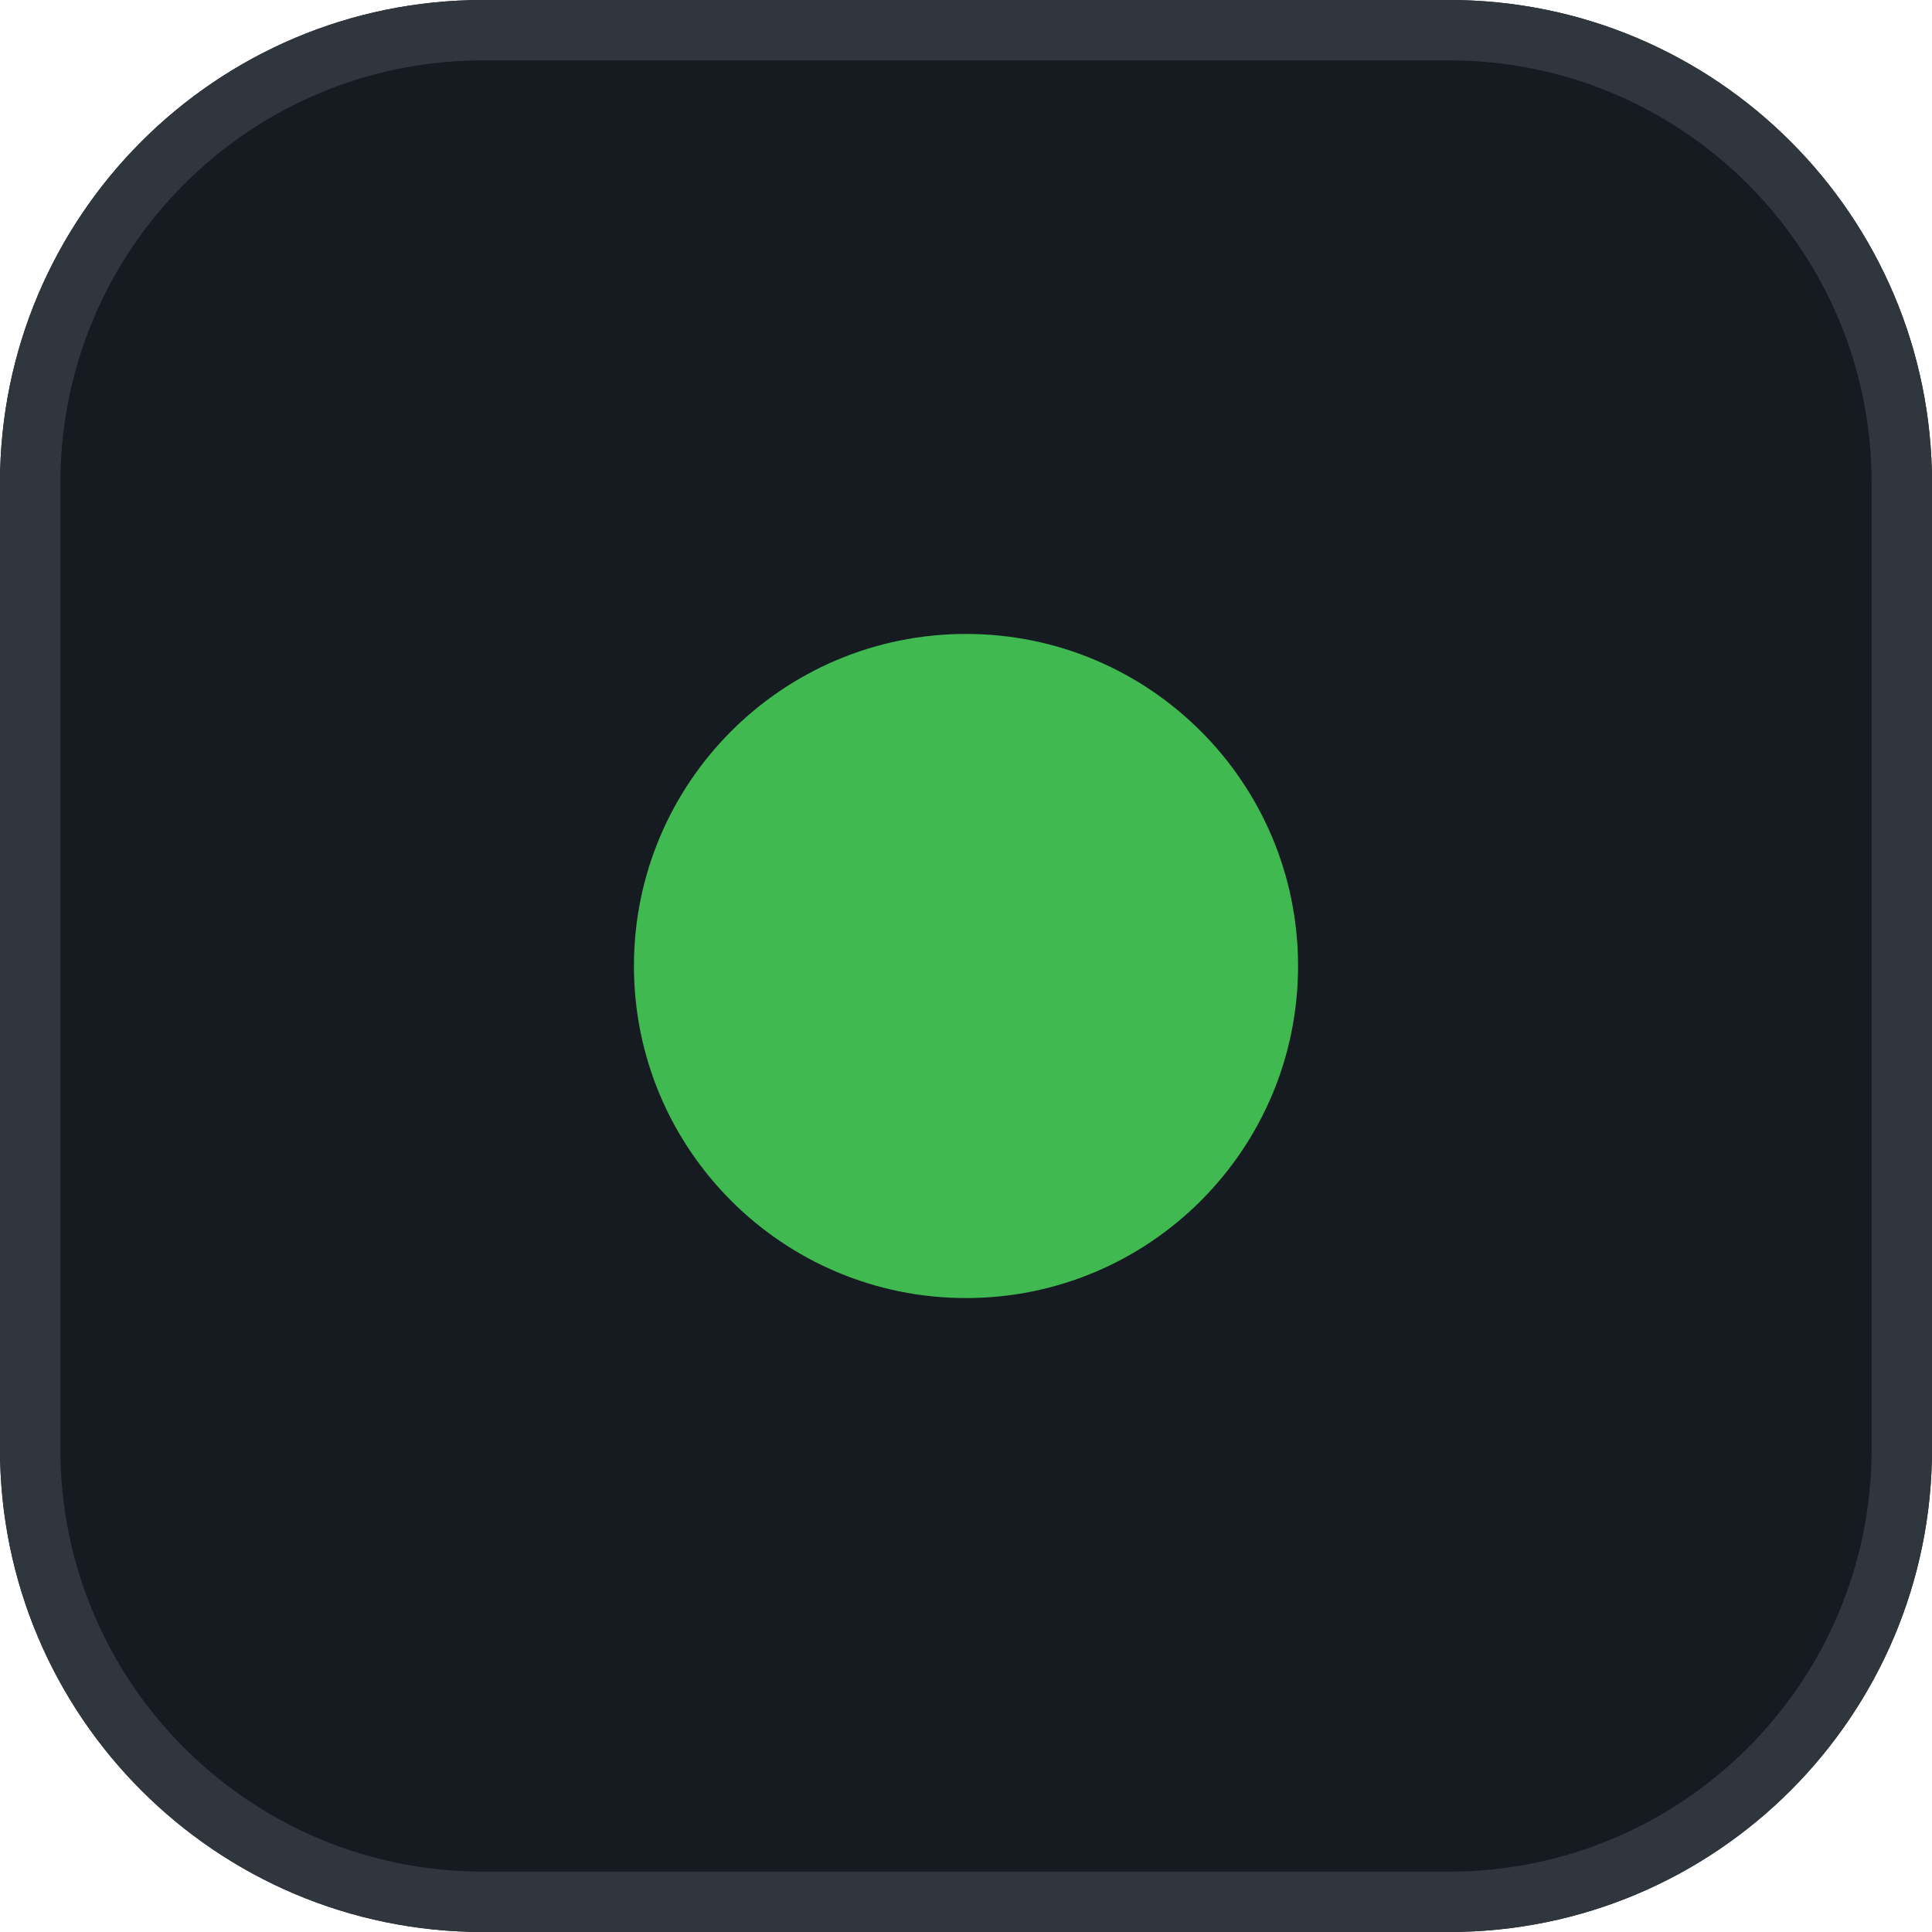
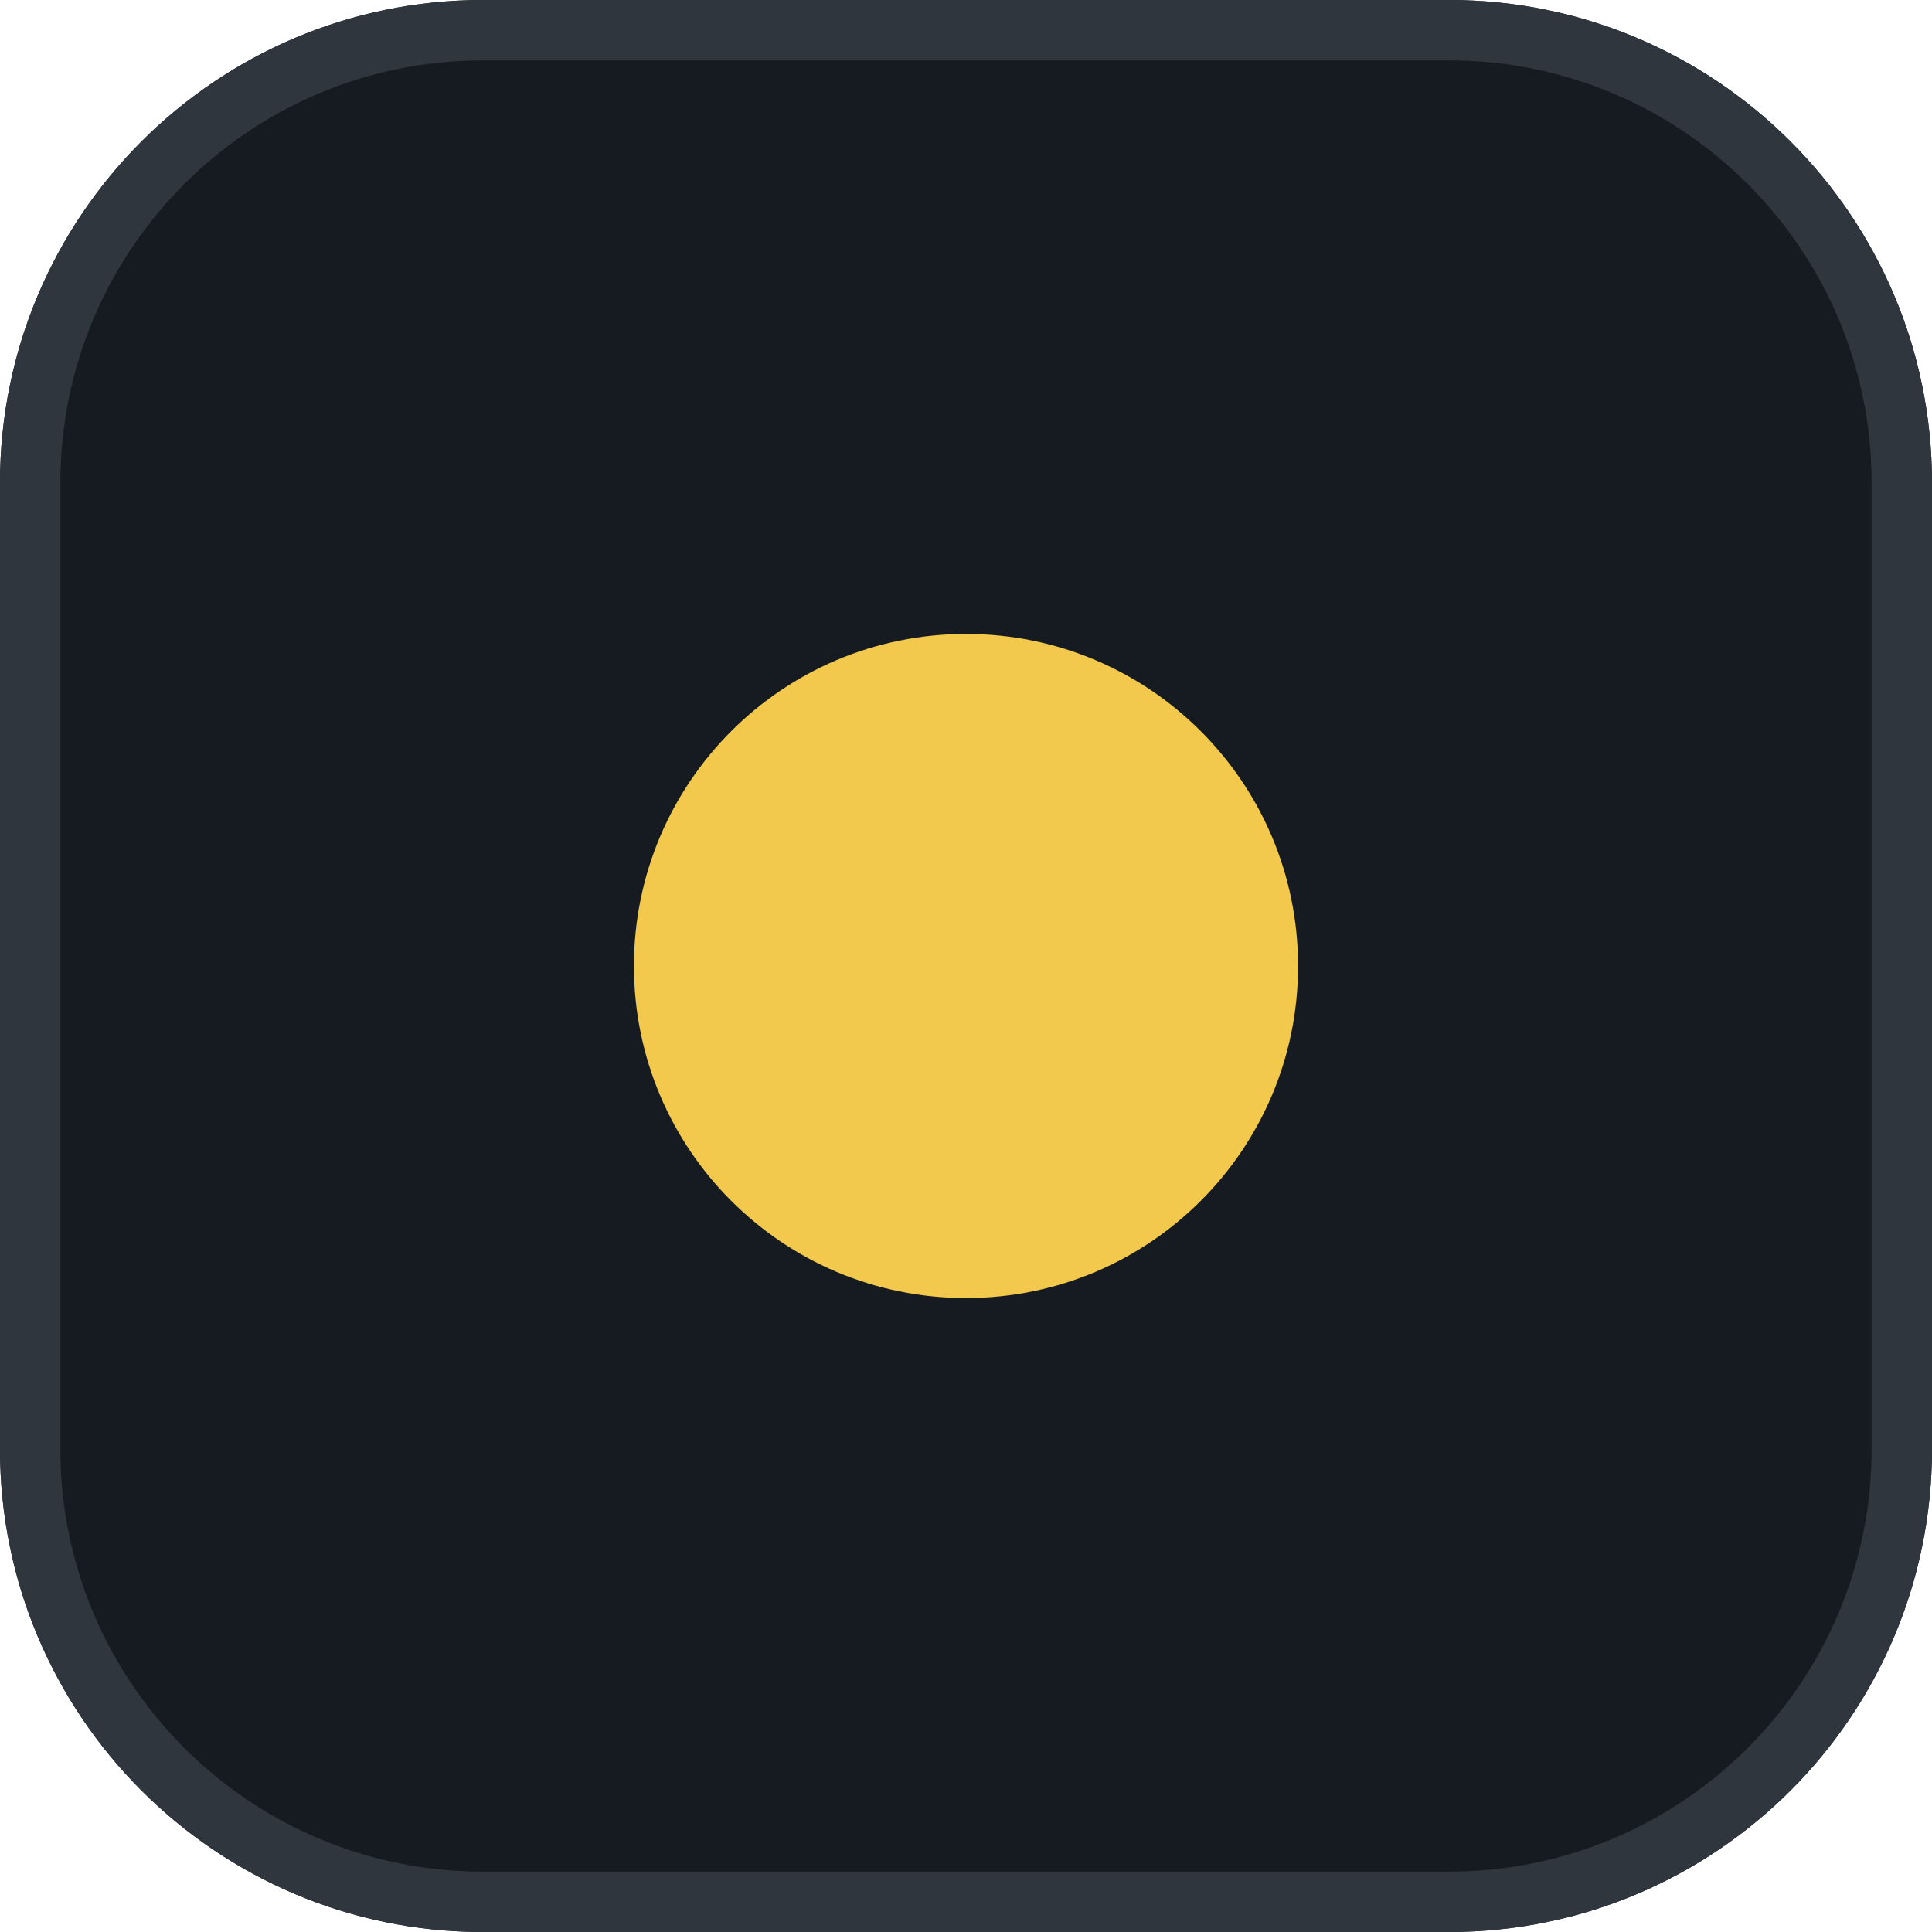
<svg xmlns="http://www.w3.org/2000/svg" viewBox="0 0 64 64">
  <rect width="64" height="64" rx="16" fill="#161b22" />
  <rect x="1" y="1" width="62" height="62" rx="15" fill="none" stroke="#30363d" stroke-width="2" />
-   <circle cx="32" cy="32" r="11" fill="#3fb950" />
+   <circle cx="32" cy="32" r="11" fill="#f2c94c" />
</svg>
